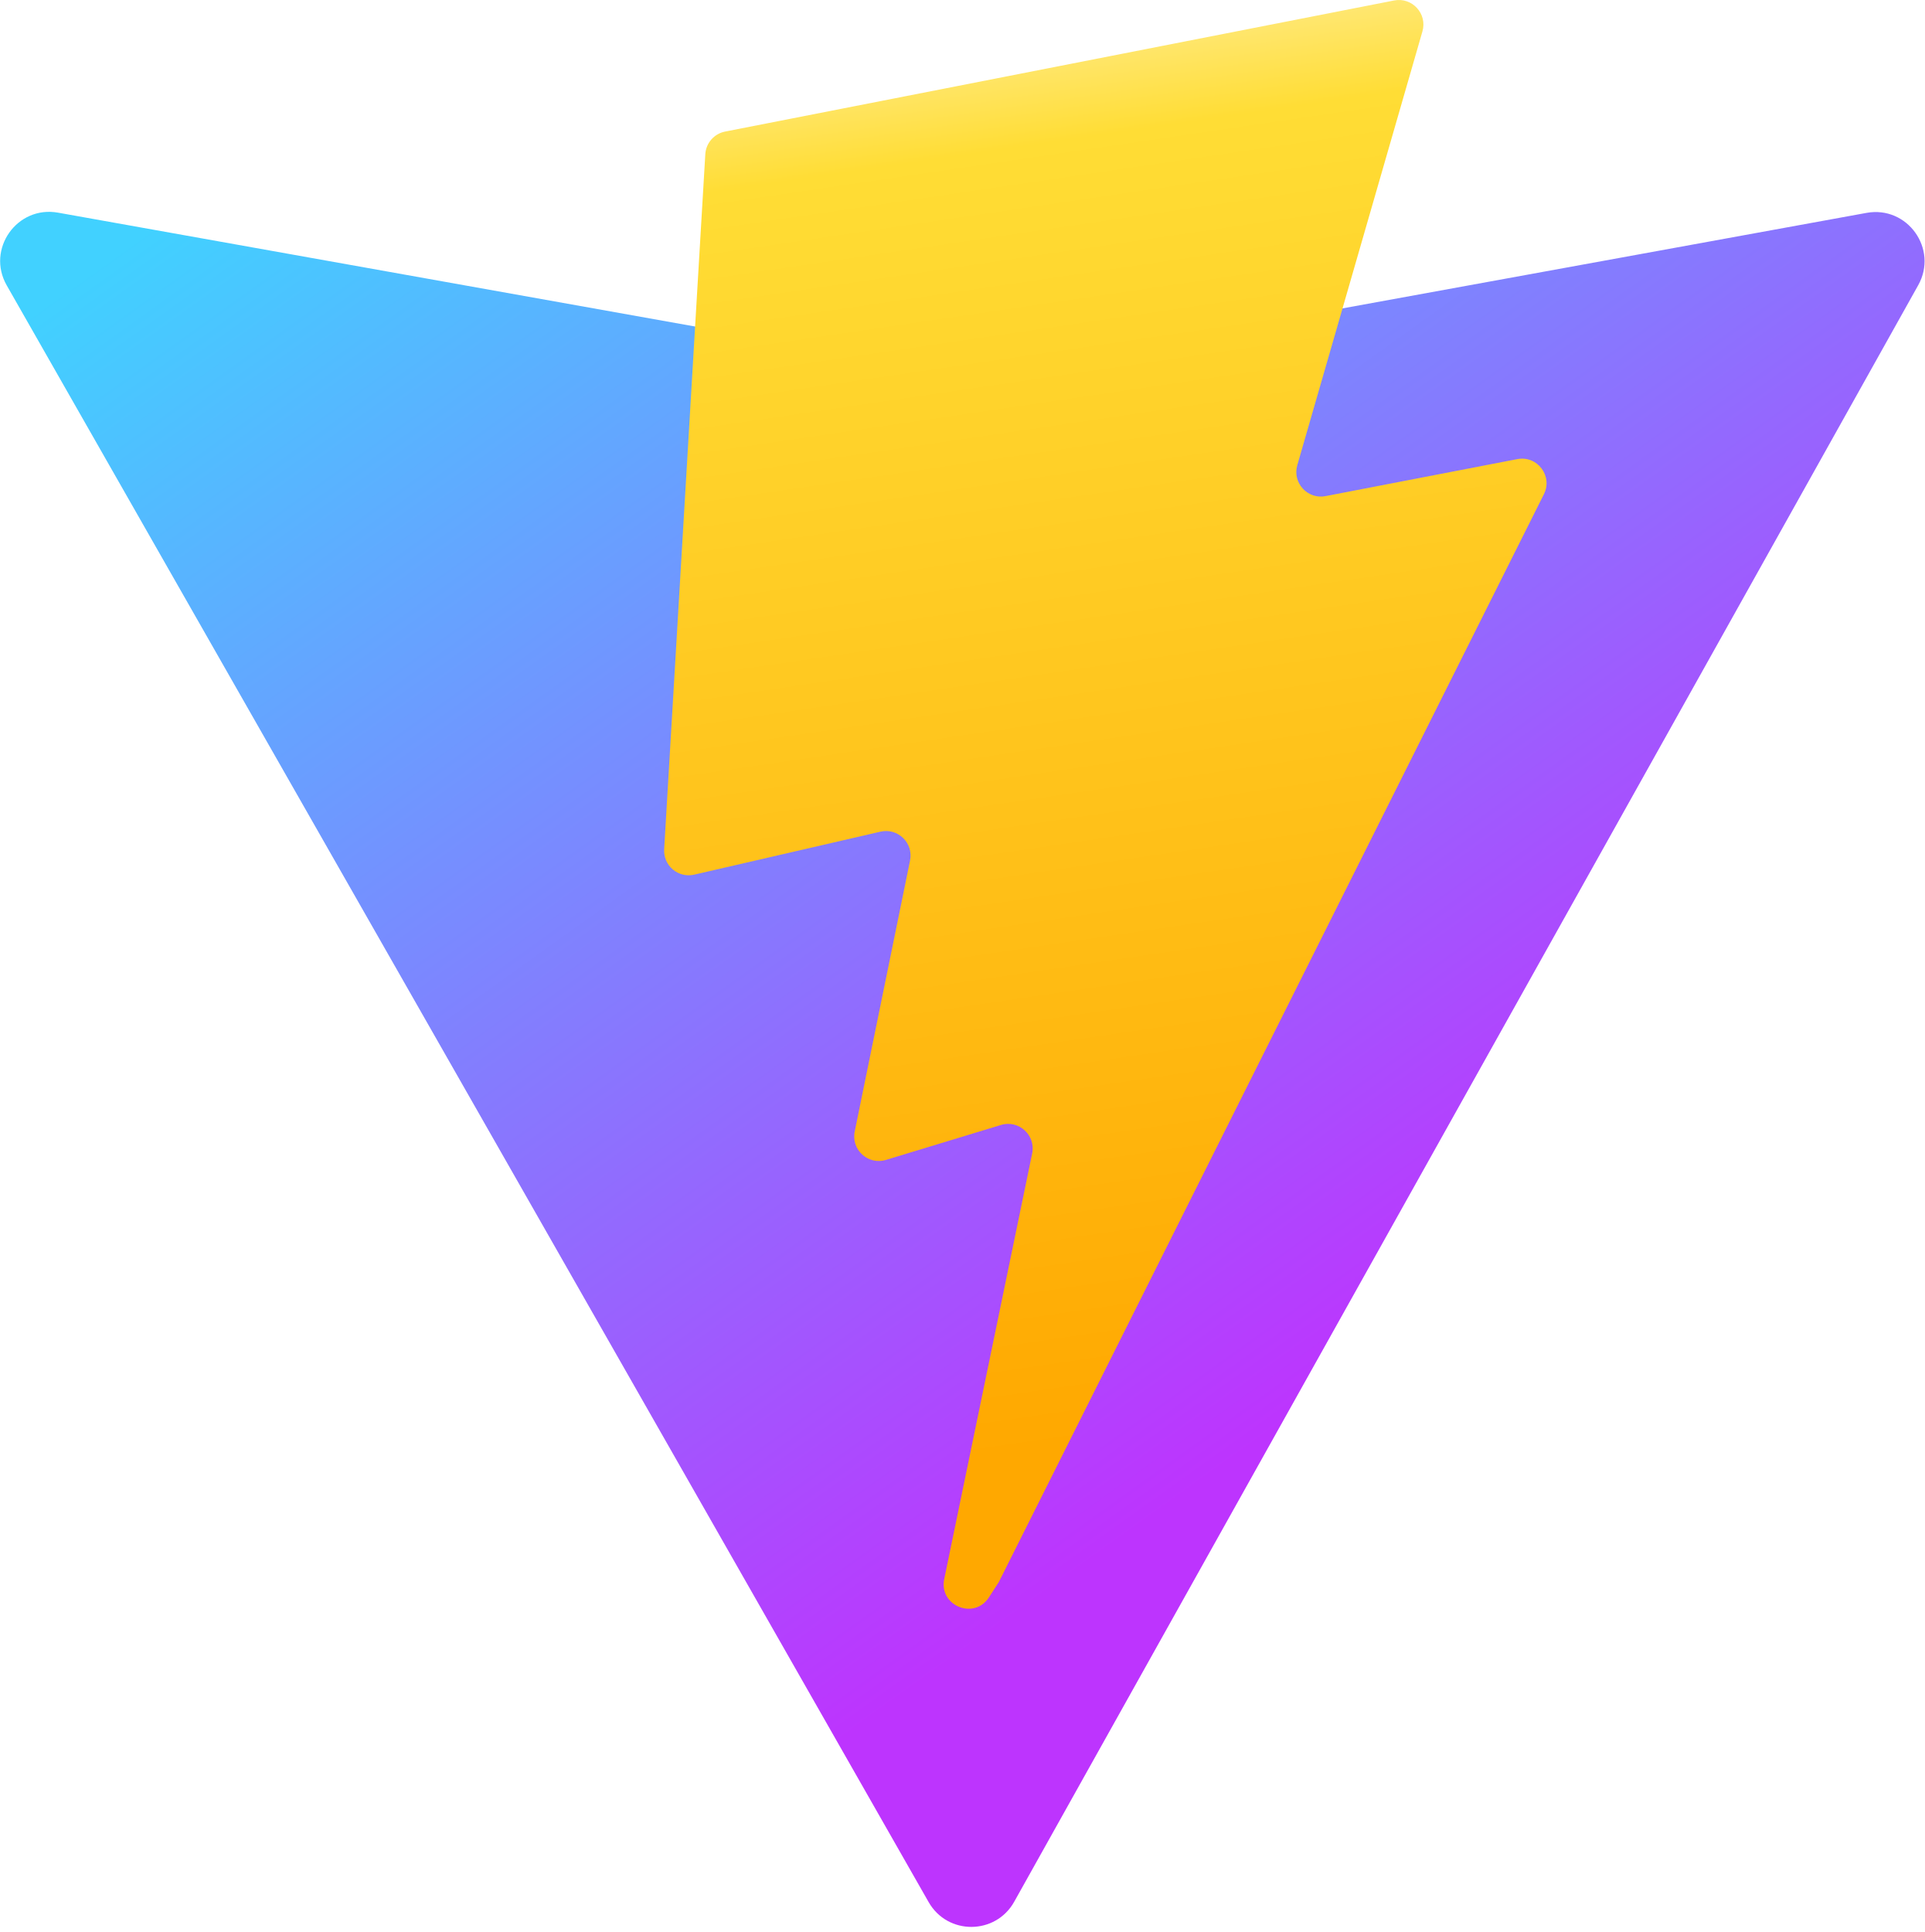
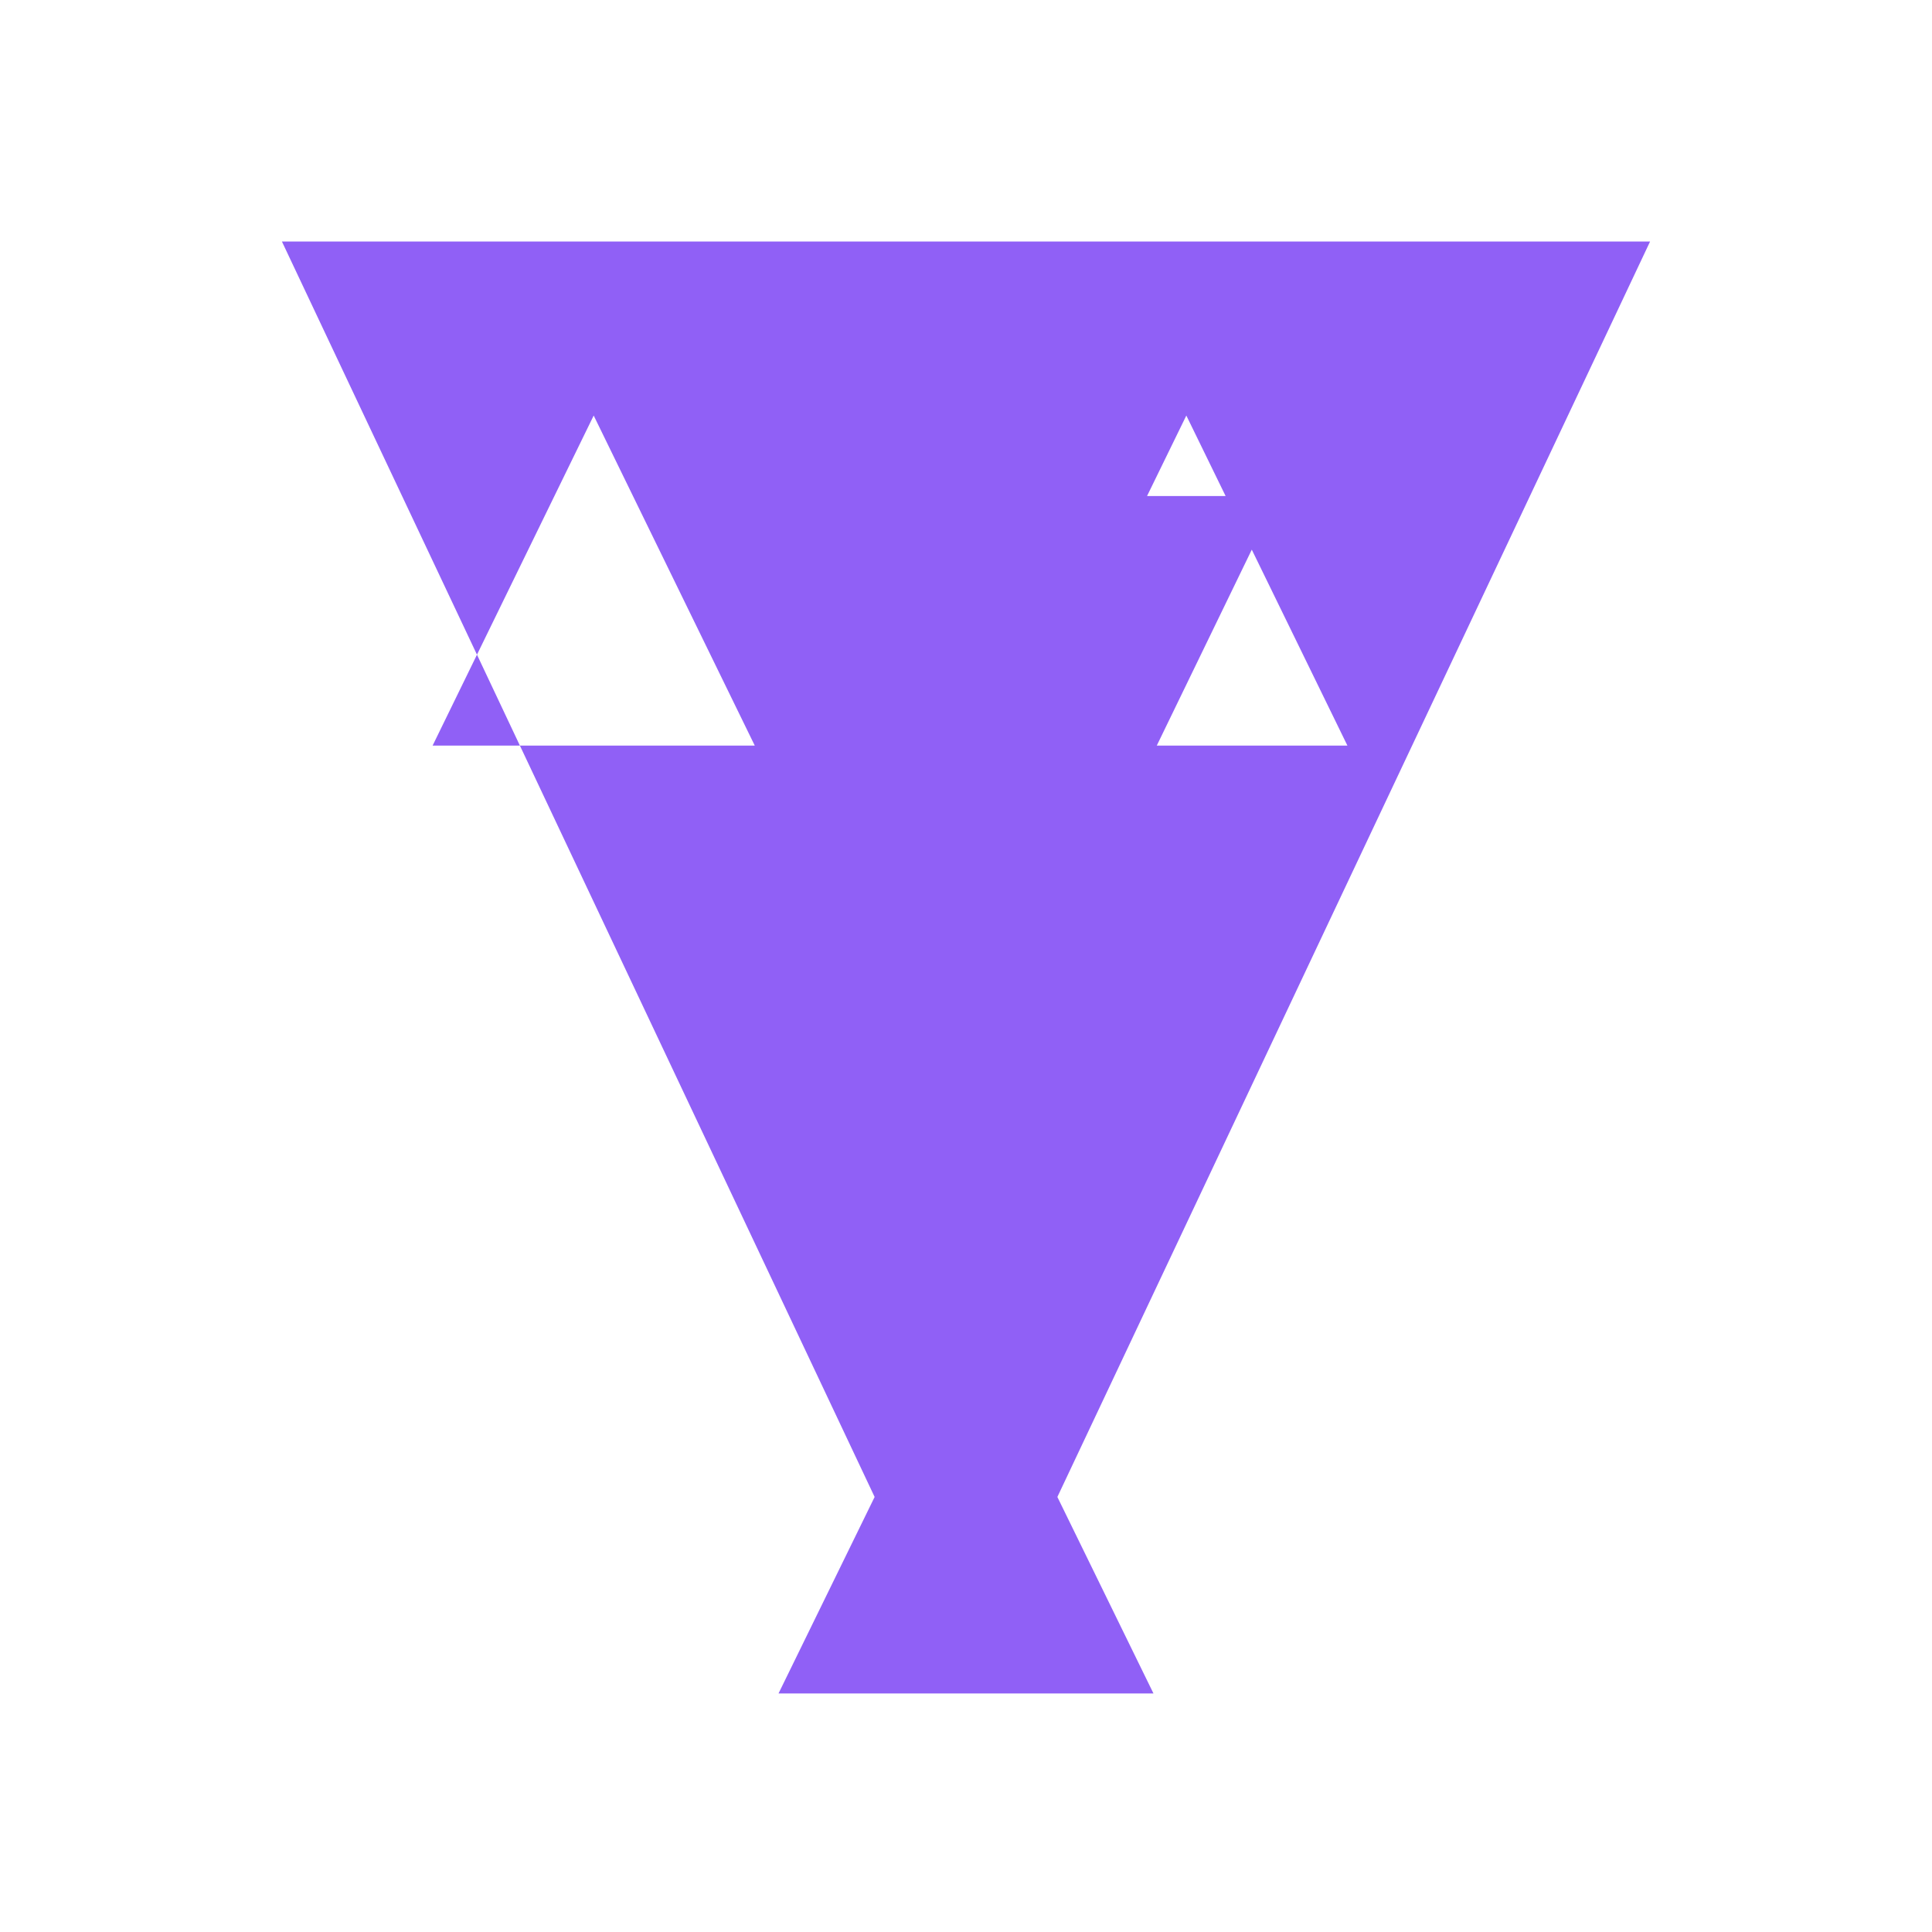
- <svg xmlns="http://www.w3.org/2000/svg" aria-hidden="true" role="img" class="iconify iconify--logos" width="31.88" height="32" preserveAspectRatio="xMidYMid meet" viewBox="0 0 256 257">
-   <defs>
-     <linearGradient id="IconifyId1813088fe1fbc01fb466" x1="-.828%" x2="57.636%" y1="7.652%" y2="78.411%">
-       <stop offset="0%" stop-color="#41D1FF" />
-       <stop offset="100%" stop-color="#BD34FE" />
-     </linearGradient>
-     <linearGradient id="IconifyId1813088fe1fbc01fb467" x1="43.376%" x2="50.316%" y1="2.242%" y2="89.03%">
-       <stop offset="0%" stop-color="#FFEA83" />
-       <stop offset="8.333%" stop-color="#FFDD35" />
-       <stop offset="100%" stop-color="#FFA800" />
-     </linearGradient>
-   </defs>
-   <path fill="url(#IconifyId1813088fe1fbc01fb466)" d="M255.153 37.938L134.897 252.976c-2.483 4.44-8.862 4.466-11.382.048L.875 37.958c-2.746-4.814 1.371-10.646 6.827-9.67l120.385 21.517a6.537 6.537 0 0 0 2.322-.004l117.867-21.483c5.438-.991 9.574 4.796 6.877 9.62Z" />
-   <path fill="url(#IconifyId1813088fe1fbc01fb467)" d="M185.432.063L96.44 17.501a3.268 3.268 0 0 0-2.634 3.014l-5.474 92.456a3.268 3.268 0 0 0 3.997 3.378l24.777-5.718c2.318-.535 4.413 1.507 3.936 3.838l-7.361 36.047c-.495 2.426 1.782 4.5 4.151 3.78l15.304-4.649c2.372-.72 4.652 1.36 4.15 3.788l-11.698 56.621c-.732 3.542 3.979 5.473 5.943 2.437l1.313-2.028l72.516-144.72c1.215-2.423-.88-5.186-3.54-4.672l-25.505 4.922c-2.396.462-4.435-1.77-3.759-4.114l16.646-57.705c.677-2.35-1.37-4.583-3.769-4.113Z" />
+ <svg xmlns="http://www.w3.org/2000/svg" width="24" height="24" viewBox="0 0 24 24">
+   <path fill="#9060f6" d="M9.671 21.037L12 16.275l2.329 4.762h-4.658ZM3.502 3h16.996L12 21L3.502 3Zm3.873 2.162l-2.001 4.1h4.002l-2.001-4.1Zm7.362 0l-2.001 4.1h4.002l-2.001-4.1ZM12 14.15l-3.873-7.988h7.746L12 14.15Z" />
</svg>
